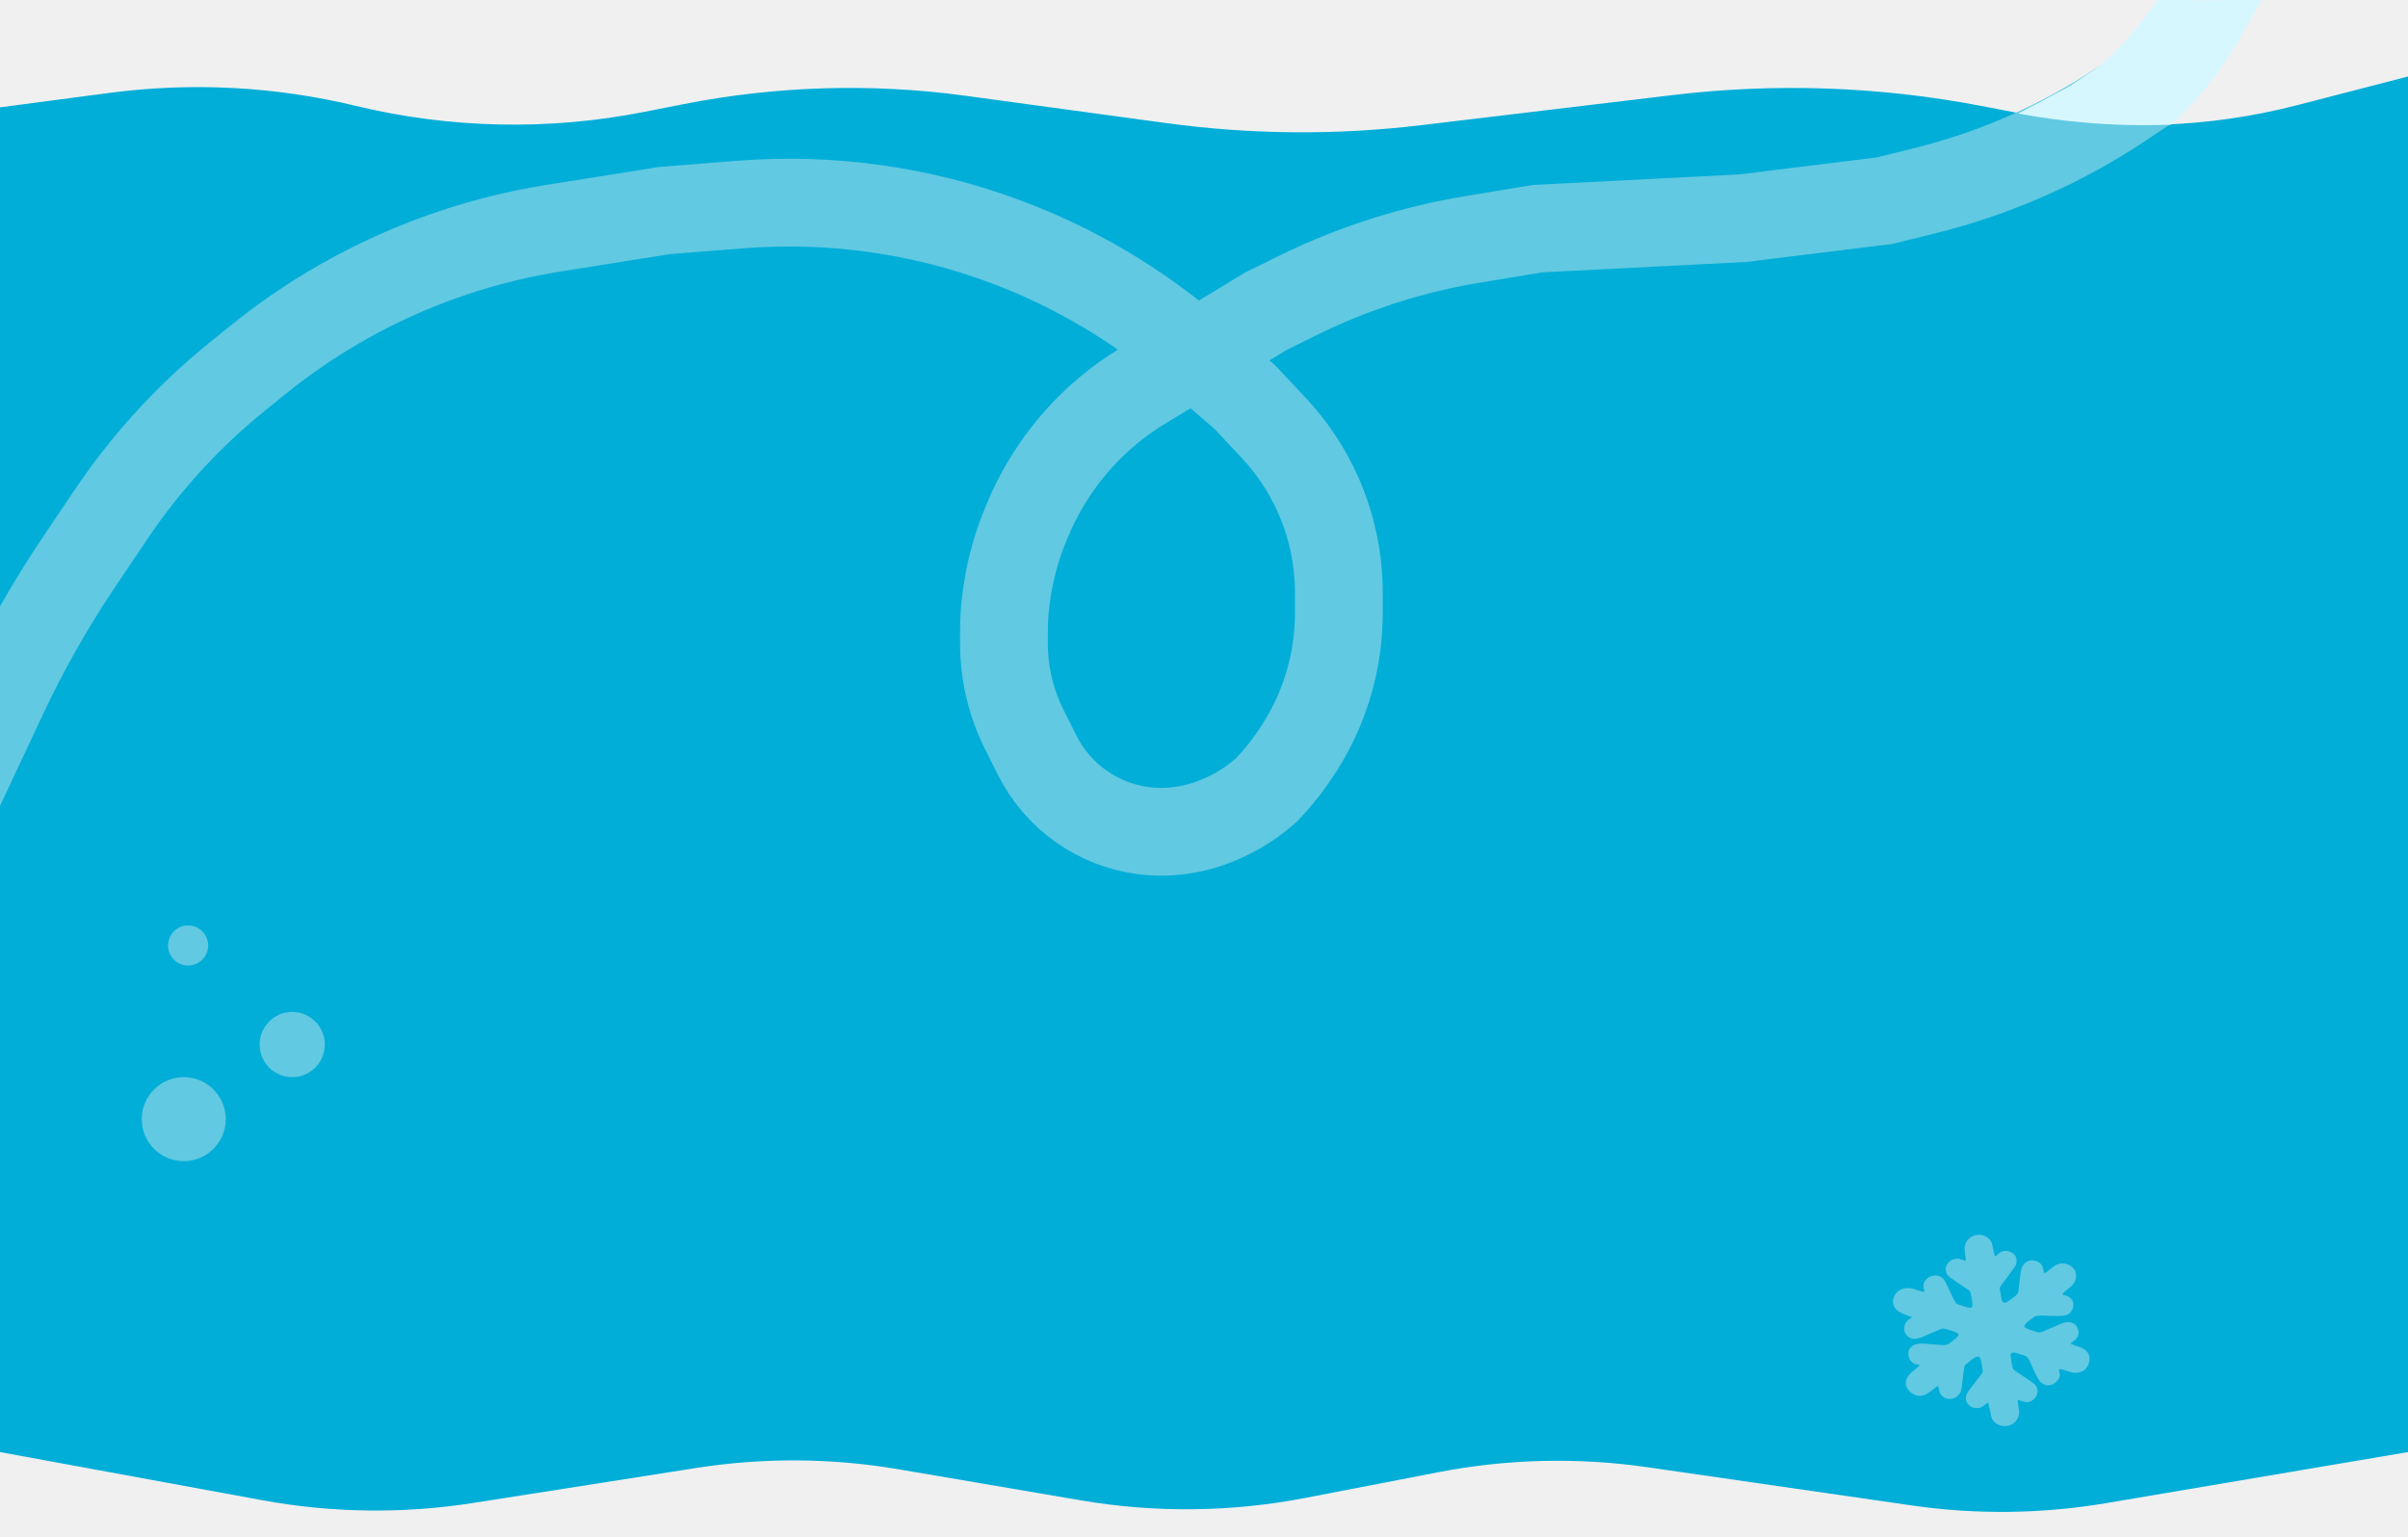
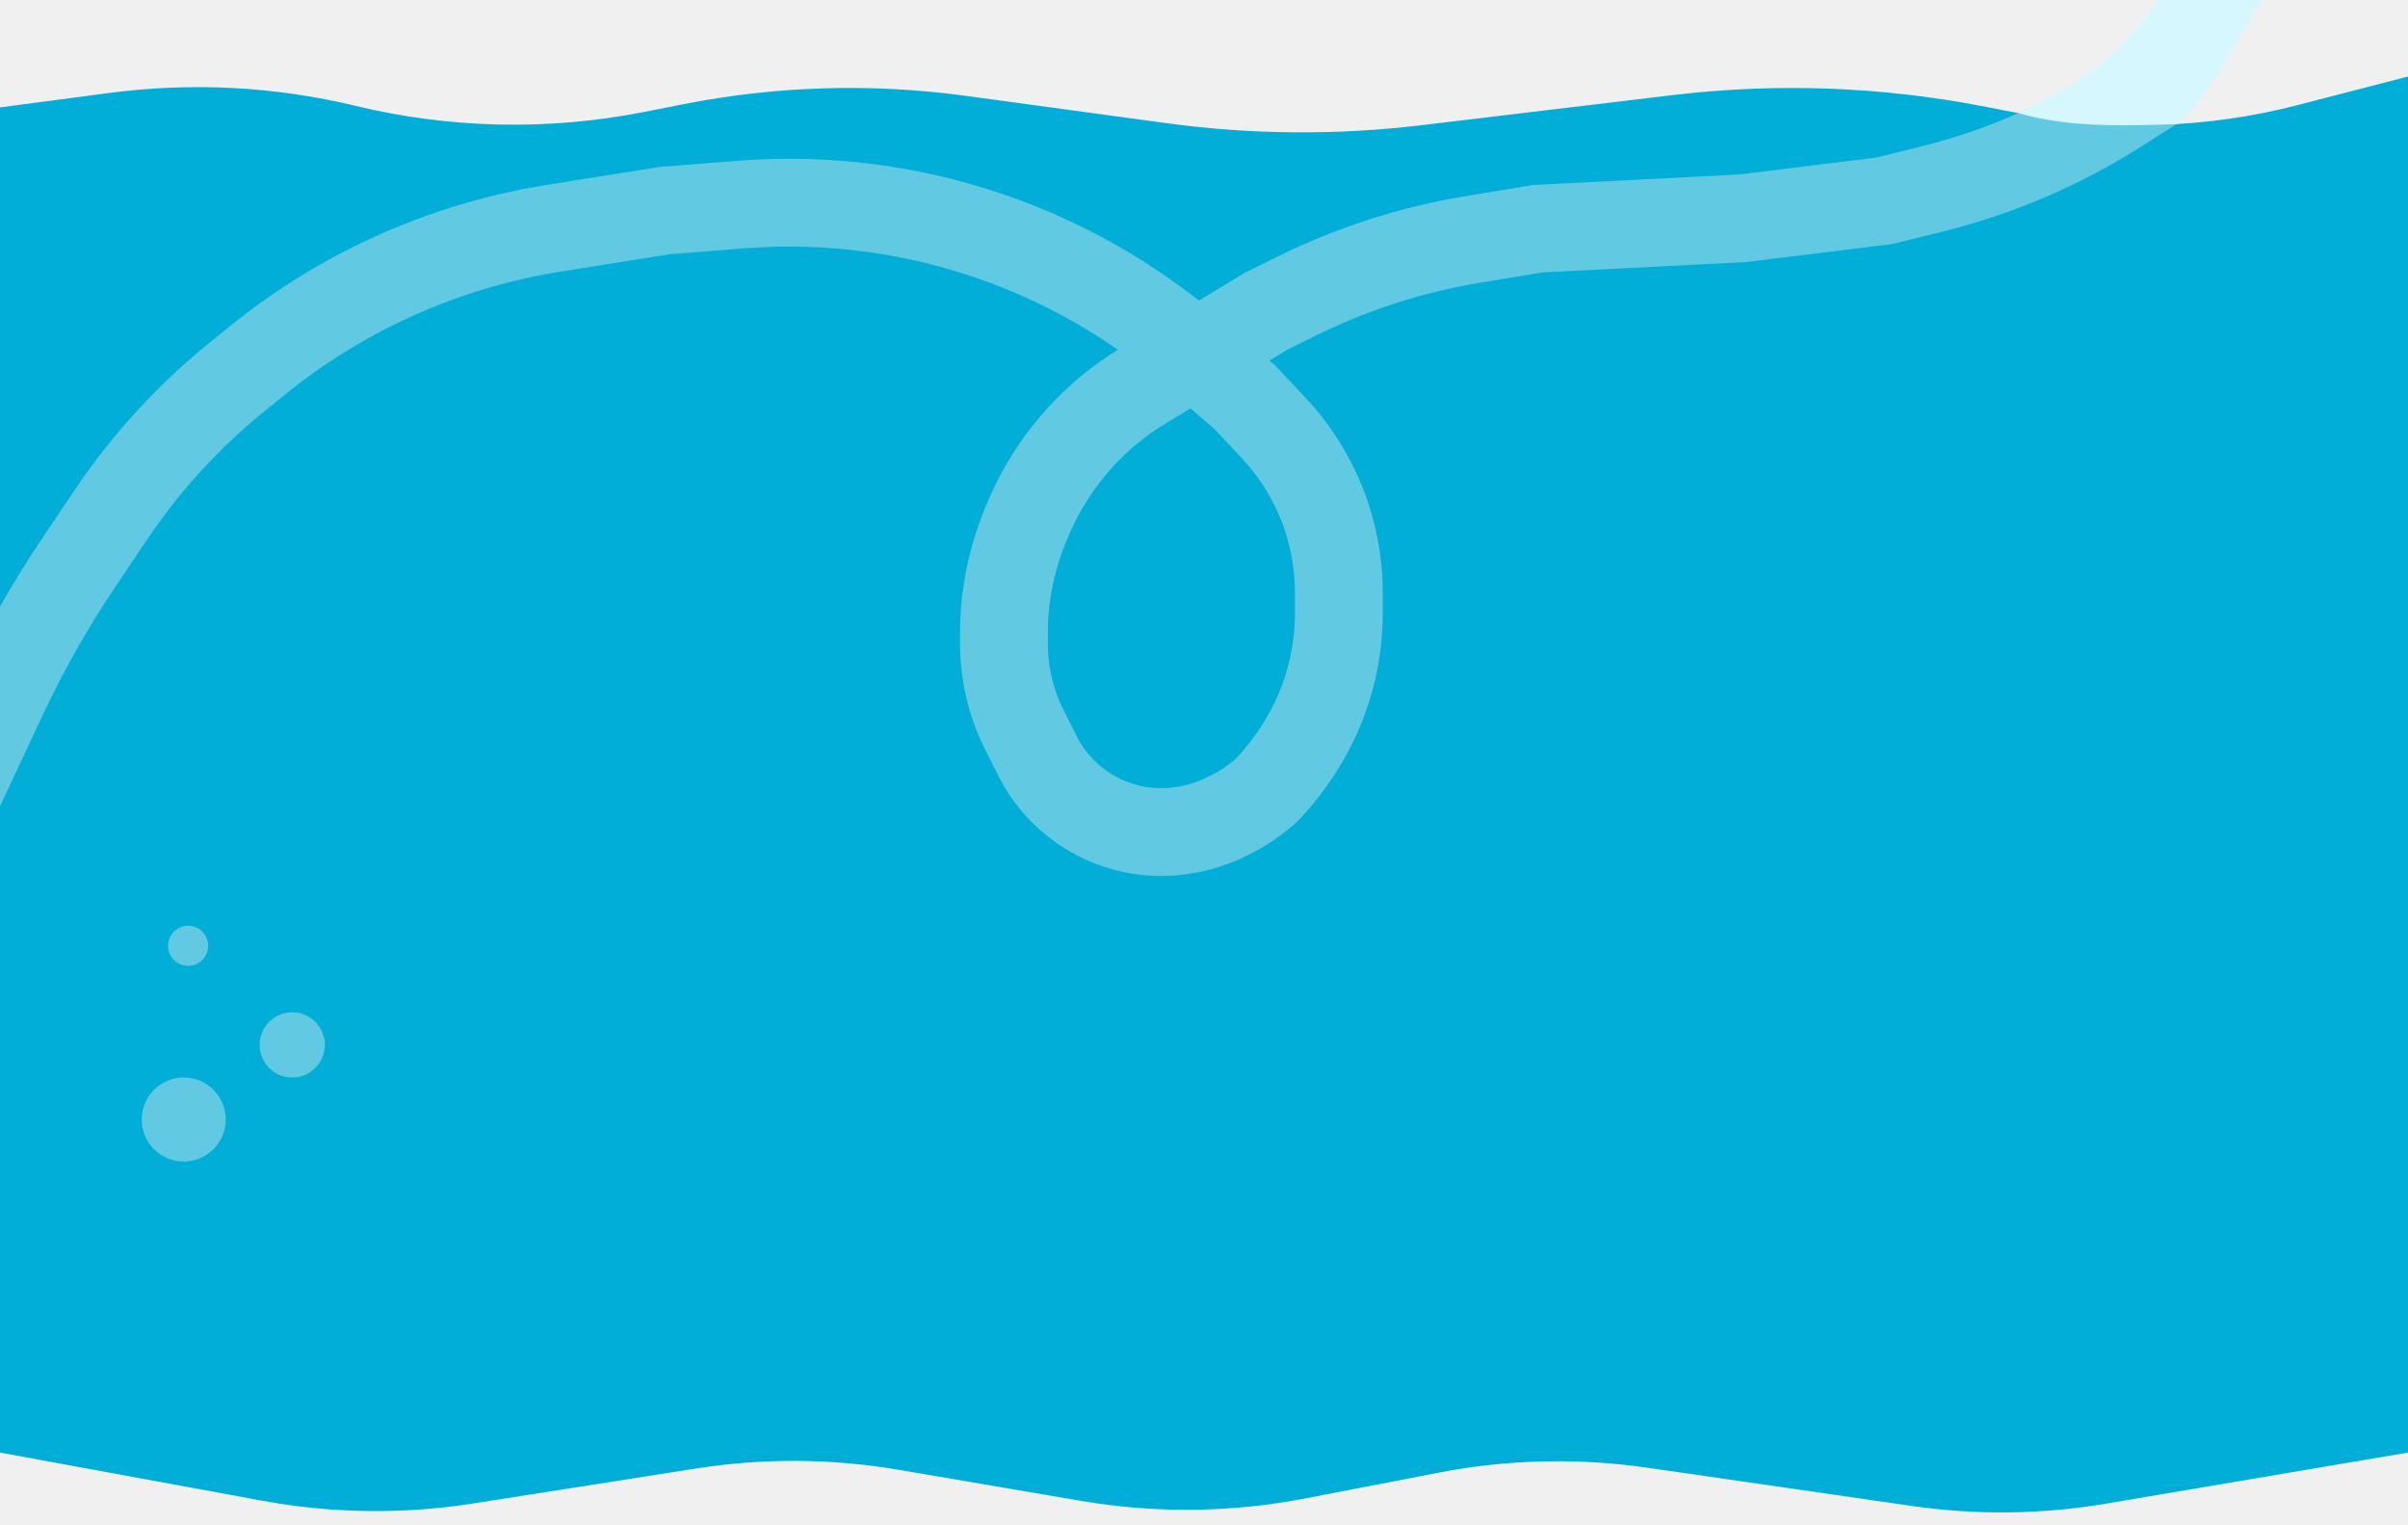
- <svg xmlns="http://www.w3.org/2000/svg" width="1920" height="1225" viewBox="0 0 1920 1225" fill="none">
+ <svg xmlns="http://www.w3.org/2000/svg" width="1920" height="1215" viewBox="0 0 1920 1215" fill="none">
  <g clip-path="url(#clip0_2114_1441)">
    <path d="M87.422 74.072L0 85.605V1158L209.297 1196.43C264.7 1206.6 321.425 1207.34 377.075 1198.61L555.148 1170.68C608.693 1162.28 663.247 1162.65 716.675 1171.76L861.88 1196.52C921.141 1206.62 981.739 1205.96 1040.76 1194.56L1147.13 1174.01C1201.99 1163.41 1258.24 1162.08 1313.53 1170.08L1524.37 1200.57C1575.81 1208.01 1628.09 1207.39 1679.34 1198.72L1920 1158V61L1832.03 83.774C1760.24 102.359 1685.22 104.743 1612.4 90.754L1579.83 84.498C1498.76 68.927 1415.78 65.995 1333.82 75.807L1133.13 99.833C1065.65 107.912 997.42 107.359 930.083 98.189L769.953 76.382C695.165 66.197 619.208 68.442 545.153 83.024L513.41 89.275C437.37 104.248 358.992 102.594 283.652 84.427C219.435 68.942 152.913 65.431 87.422 74.072Z" fill="#01AED8" />
-     <path d="M1711 70L1692.16 82.58C1644.08 114.683 1590.81 138.205 1534.69 152.101L1502.5 160.073L1389.5 174.003L1226 182.361L1174.24 190.898C1125.68 198.907 1078.57 214.043 1034.43 235.817L1009.5 248.111L910.845 307.946C901.295 313.738 892.189 320.234 883.603 327.378V327.378C867.283 340.958 852.849 356.952 840.962 374.543V374.543C832.727 386.728 825.612 399.802 819.878 413.344L818.482 416.641C811.188 433.864 806.05 451.921 803.184 470.403L802.823 472.728C801.277 482.699 800.5 492.775 800.5 502.865V513.103C800.5 537.072 806.112 560.708 816.888 582.118L827.146 602.501C843.627 635.25 875.278 657.693 911.637 662.411V662.411C921.5 663.691 931.492 663.633 941.34 662.24L942.22 662.115C952.692 660.633 962.914 657.739 972.609 653.512L974.383 652.738C986.393 647.501 997.552 640.495 1007.49 631.953L1010 629.793L1012.29 627.331C1020.75 618.218 1028.37 608.369 1035.08 597.901L1036.07 596.363C1048.59 576.825 1057.6 555.245 1062.68 532.601V532.601C1065.88 518.317 1067.5 503.723 1067.5 489.084V472.526C1067.5 445.435 1061.77 418.652 1050.68 393.935V393.935C1041.95 374.491 1030.05 356.636 1015.46 341.101L992.5 316.647L951.296 281.145C907.115 243.08 856.535 213.15 801.903 192.746V192.746C734.453 167.555 662.305 157.436 590.527 163.099L530 167.874L441.527 181.959C355.028 195.73 273.665 231.981 205.581 287.084L188.899 300.585C150.184 331.919 116.367 368.862 88.57 410.19L62.879 448.387C39.993 482.412 19.758 518.146 2.352 555.273L-58 684" stroke="#61C9E2" stroke-width="70" />
-     <path d="M1609 90.5L1628.5 80.337L1650.5 68.5L1666.86 57.592C1671.95 54.203 1676.75 50.411 1681.23 46.253C1690.73 37.434 1699.46 27.822 1707.32 17.522L1723 -3L1752 0.5L1803.5 -0.5L1784.5 33L1771 54L1768.63 57.281C1757.57 72.61 1744.96 86.758 1731 99.5L1721.96 99.705C1684.09 100.566 1646.23 97.481 1609 90.5Z" fill="#D7F7FF" />
+     <path d="M1716.5 69.5L1688.27 87.427C1642.72 116.351 1592.8 137.712 1540.42 150.682L1502.5 160.073L1389.5 174.003L1226 182.361L1174.24 190.898C1125.68 198.907 1078.57 214.043 1034.43 235.817L1009.5 248.111L910.845 307.946C901.295 313.738 892.189 320.234 883.603 327.378V327.378C867.283 340.958 852.849 356.952 840.962 374.543V374.543C832.727 386.728 825.612 399.802 819.878 413.344L818.482 416.641C811.188 433.864 806.05 451.921 803.184 470.403L802.823 472.728C801.277 482.699 800.5 492.775 800.5 502.865V513.103C800.5 537.072 806.112 560.708 816.888 582.118L827.146 602.501C843.627 635.25 875.278 657.693 911.637 662.411V662.411C921.5 663.691 931.492 663.633 941.34 662.24L942.22 662.115C952.692 660.633 962.914 657.739 972.609 653.512L974.383 652.738C986.393 647.501 997.552 640.495 1007.49 631.953L1010 629.793L1012.29 627.331C1020.75 618.218 1028.37 608.369 1035.08 597.901L1036.07 596.363C1048.59 576.825 1057.6 555.245 1062.68 532.601V532.601C1065.88 518.317 1067.5 503.723 1067.5 489.084V472.526C1067.5 445.435 1061.77 418.652 1050.68 393.935V393.935C1041.95 374.491 1030.05 356.636 1015.46 341.101L992.5 316.647L951.296 281.145C907.115 243.08 856.535 213.15 801.903 192.746V192.746C734.453 167.555 662.305 157.436 590.527 163.099L530 167.874L441.527 181.959C355.028 195.73 273.665 231.981 205.581 287.084L188.899 300.585C150.184 331.919 116.367 368.862 88.57 410.19L62.879 448.387C39.993 482.412 19.758 518.146 2.352 555.273L-58 684" stroke="#61C9E2" stroke-width="70" />
    <circle cx="146.5" cy="892.5" r="33.5" fill="#61C9E2" />
    <circle cx="150" cy="754" r="16" fill="#61C9E2" />
    <circle cx="233" cy="833" r="26" fill="#61C9E2" />
-     <mask id="mask0_2114_1441" style="mask-type:alpha" maskUnits="userSpaceOnUse" x="1509" y="984" width="158" height="154">
-       <path d="M1598.32 1137.33C1597.09 1137.29 1595.96 1137.08 1594.56 1136.64C1591.8 1135.78 1589.53 1133.89 1588.33 1131.5C1587.77 1130.39 1587.67 1129.97 1586.73 1125.16C1585.95 1121.12 1585.65 1119.88 1585.36 1119.35C1585.16 1118.98 1584.89 1118.66 1584.79 1118.64C1584.67 1118.62 1584.04 1119.07 1583.4 1119.65C1582.74 1120.21 1582.2 1120.68 1582.17 1120.68C1582.13 1120.69 1581.78 1120.94 1581.41 1121.23C1579.72 1122.53 1577.59 1123.12 1575.29 1122.91C1572.11 1122.61 1569.89 1121.15 1568.16 1118.21C1567.55 1117.15 1567.25 1115.03 1567.54 1113.62C1567.98 1111.42 1568.52 1110.57 1574.77 1102.52C1578.94 1097.15 1580.66 1094.8 1580.84 1094.28C1581.07 1093.58 1581.06 1093.46 1580.23 1088.88C1579.14 1082.89 1578.82 1082.12 1577.21 1081.9C1576.14 1081.76 1573.88 1082.84 1572.31 1084.25C1572.11 1084.42 1571.3 1085.04 1570.49 1085.6C1568.44 1087.06 1566.79 1088.53 1566.48 1089.17C1566.34 1089.47 1566.12 1090.55 1566 1091.58C1565.6 1094.84 1565.35 1096.81 1565.17 1098.08C1565.07 1098.77 1564.88 1100.27 1564.76 1101.41C1563.88 1109.2 1563.61 1110.22 1561.81 1112.32C1559.83 1114.66 1556.7 1115.93 1553.71 1115.59C1551.33 1115.33 1549.37 1114.34 1547.88 1112.63C1546.89 1111.49 1546.55 1110.66 1545.99 1107.96C1545.68 1106.48 1545.4 1105.47 1545.27 1105.38C1545.05 1105.24 1545.05 1105.24 1540.88 1108.38C1536.08 1111.99 1534.92 1112.62 1532.4 1113.01C1529.48 1113.48 1527.35 1112.96 1524.65 1111.15C1522.79 1109.91 1521.75 1108.77 1520.58 1106.74C1519.99 1105.71 1519.84 1105.27 1519.66 1104.19C1519.42 1102.73 1519.5 1102.02 1520.06 1100.26C1520.81 1097.9 1522.04 1096.23 1524.8 1093.83C1525.22 1093.46 1525.59 1093.16 1525.64 1093.15C1525.69 1093.14 1526.51 1092.5 1527.48 1091.72C1529.43 1090.14 1530.85 1088.62 1530.55 1088.43C1530.46 1088.35 1529.77 1088.25 1529.04 1088.19C1528.31 1088.14 1527.39 1087.98 1526.99 1087.85C1526.05 1087.51 1524.19 1086.12 1523.5 1085.25C1521.53 1082.72 1521 1078.4 1522.37 1076.12C1523.58 1074.12 1525.36 1072.7 1527.45 1072.06C1529.14 1071.54 1532.12 1071.32 1534.47 1071.52C1535.39 1071.6 1536.4 1071.67 1536.71 1071.68C1537.02 1071.69 1537.73 1071.76 1538.29 1071.83C1539.29 1071.96 1541.41 1072.14 1543.6 1072.29C1544.24 1072.32 1545.47 1072.42 1546.33 1072.49C1548.79 1072.71 1550.86 1072.76 1551.57 1072.64C1552.32 1072.52 1553.87 1071.72 1554.74 1071C1555.05 1070.74 1555.36 1070.5 1555.41 1070.5C1555.56 1070.47 1558.2 1068.4 1559.48 1067.31C1560.12 1066.76 1560.85 1066 1561.13 1065.61C1561.52 1065.04 1561.59 1064.82 1561.49 1064.26C1561.41 1063.74 1561.27 1063.52 1560.82 1063.19C1560.3 1062.79 1557.98 1061.73 1557.71 1061.77C1557.65 1061.78 1557.46 1061.72 1557.31 1061.63C1557.04 1061.47 1555.16 1060.89 1551.62 1059.87C1550.11 1059.43 1549.95 1059.41 1548.77 1059.61C1548.07 1059.72 1547.22 1059.97 1546.85 1060.15C1546.47 1060.35 1545.52 1060.77 1544.74 1061.09C1543.96 1061.42 1542.8 1061.91 1542.17 1062.18C1541.55 1062.47 1540.17 1063.04 1539.12 1063.48C1538.06 1063.91 1536.68 1064.48 1536.06 1064.77C1531.1 1066.97 1531.1 1066.97 1528.48 1067.41C1526.12 1067.82 1525.96 1067.83 1524.93 1067.6C1523.47 1067.28 1521.51 1066.21 1520.56 1065.25C1518.79 1063.4 1517.98 1060.76 1518.39 1058.22C1518.86 1055.3 1520.31 1053.3 1523.4 1051.31C1523.96 1050.94 1524.4 1050.58 1524.38 1050.48C1524.36 1050.38 1523.99 1050.18 1523.54 1050.03C1521.36 1049.31 1516.35 1047.3 1515.16 1046.66C1512.04 1044.99 1509.95 1042.35 1509.47 1039.44C1508.99 1036.52 1509.8 1033.82 1511.92 1031.19C1515.05 1027.36 1520.78 1026.19 1526.76 1028.2C1527.47 1028.43 1528.49 1028.77 1529 1028.92C1529.52 1029.1 1530.57 1029.42 1531.33 1029.65C1532.09 1029.89 1533.04 1030.09 1533.45 1030.12C1534.46 1030.16 1534.57 1029.98 1534.24 1028.94C1533.85 1027.79 1533.57 1026.06 1533.61 1025.03C1533.66 1023.62 1534.18 1022.34 1535.31 1020.92C1536.75 1019.08 1538.36 1018.04 1540.61 1017.49C1544.81 1016.47 1548.09 1017.69 1550.37 1021.12C1551.15 1022.3 1551.33 1022.65 1552.62 1025.3C1553 1026.12 1553.67 1027.51 1554.11 1028.39C1555.4 1031.08 1556.33 1033.05 1556.85 1034.24C1557.64 1036.05 1558.63 1037.98 1559.21 1038.79C1559.81 1039.66 1560.42 1039.97 1563.1 1040.8C1563.96 1041.06 1565.28 1041.51 1566.05 1041.79C1570.02 1043.23 1571.9 1043.25 1572.6 1041.83C1573.12 1040.73 1571.66 1031.48 1570.67 1029.67C1570.52 1029.4 1569.1 1028.36 1566.85 1026.89C1562.74 1024.2 1555.26 1019.11 1554.59 1018.53C1553.77 1017.83 1553.32 1017.36 1552.62 1016.49C1551.98 1015.69 1551.92 1015.52 1551.59 1013.9C1551.27 1012.39 1551.26 1012.03 1551.43 1011.06C1551.89 1008.32 1554.14 1005.56 1556.75 1004.53C1559.22 1003.54 1562.05 1003.58 1564.5 1004.6C1565.48 1005.03 1567.31 1005.47 1567.48 1005.34C1567.57 1005.26 1567.46 1004.2 1567.18 1002.53C1566.48 998.204 1566.29 995.734 1566.54 994.191C1566.86 992.319 1567.4 990.879 1568.21 989.744C1570.55 986.462 1574.24 984.655 1578.44 984.721C1581.91 984.787 1585.71 986.95 1587.34 989.761C1588.24 991.342 1588.52 992.236 1589.33 996.5C1590.14 1000.72 1590.55 1001.91 1591.17 1001.81C1591.35 1001.78 1591.98 1001.25 1592.55 1000.66C1593.13 1000.06 1594.1 999.232 1594.71 998.829C1595.79 998.088 1595.83 998.083 1597.72 997.785C1599.95 997.418 1600.75 997.513 1602.84 998.352C1605.89 999.564 1607.63 1001.72 1607.85 1004.52C1607.98 1006.03 1607.68 1008.16 1607.22 1009.04C1606.92 1009.63 1604.03 1013.79 1602.9 1015.28C1597.81 1021.95 1595.05 1025.74 1594.76 1026.44L1594.41 1027.29L1595.2 1032.01C1595.97 1036.64 1596 1036.74 1596.54 1037.61C1597.24 1038.77 1597.77 1039.02 1598.99 1038.81C1599.75 1038.67 1600.14 1038.5 1601.3 1037.71C1602.06 1037.19 1603.01 1036.5 1603.4 1036.21C1603.81 1035.9 1604.6 1035.3 1605.15 1034.86C1605.71 1034.43 1606.48 1033.85 1606.88 1033.57C1607.26 1033.28 1607.93 1032.61 1608.37 1032.07C1609.2 1031 1609.29 1030.65 1609.63 1027.35C1609.71 1026.6 1609.85 1025.41 1609.94 1024.72C1610.11 1023.38 1610.29 1021.72 1610.62 1018.85C1611 1015.33 1611.52 1012.53 1612.16 1010.65C1612.81 1008.75 1614.89 1006.57 1616.8 1005.82C1620.02 1004.54 1623.97 1005.15 1626.51 1007.31C1628.15 1008.71 1628.74 1009.89 1629.25 1012.82C1629.6 1014.82 1629.77 1015.22 1630.24 1015.2C1630.71 1015.19 1631.4 1014.71 1636.08 1011.13C1639.02 1008.87 1640.63 1008.03 1642.7 1007.66C1645.17 1007.24 1647.32 1007.62 1649.95 1008.95C1653.66 1010.86 1655.5 1013.87 1655.35 1017.89C1655.29 1019.13 1654.83 1021.08 1654.38 1021.92C1653.05 1024.38 1652.59 1024.88 1648.67 1028.12C1645.32 1030.89 1644.25 1031.96 1644.44 1032.38C1644.49 1032.53 1644.98 1032.69 1645.65 1032.77C1648.47 1033.2 1651.47 1035.12 1652.49 1037.17C1653.12 1038.4 1653.37 1040.92 1653 1042.33C1652.62 1043.83 1652.02 1045.15 1651.3 1046.1C1650.57 1047.05 1648.73 1048.31 1647.36 1048.81C1646.2 1049.24 1643.9 1049.49 1641.72 1049.44C1640.82 1049.41 1639.39 1049.4 1638.54 1049.42C1637.7 1049.43 1636.4 1049.42 1635.68 1049.39C1634.95 1049.34 1634.03 1049.33 1633.62 1049.33C1633.22 1049.35 1632.03 1049.31 1630.99 1049.24C1627.25 1049 1626.34 1049.02 1624.54 1049.31C1622.9 1049.6 1622.73 1049.66 1621.83 1050.26C1621.3 1050.61 1620.46 1051.23 1619.94 1051.65C1619.42 1052.07 1618.68 1052.65 1618.27 1052.94C1615.96 1054.6 1614.18 1056.54 1614.14 1057.47C1614.11 1058.06 1614.26 1058.3 1614.96 1058.86C1615.82 1059.52 1619.6 1060.94 1623.57 1062.09C1625.51 1062.65 1625.76 1062.69 1626.69 1062.53C1627.25 1062.44 1628.21 1062.15 1628.83 1061.86C1633.01 1060.02 1633.87 1059.65 1634.62 1059.37C1635.09 1059.21 1636.13 1058.78 1636.92 1058.42C1643.15 1055.62 1645.78 1054.64 1647.63 1054.42C1651.58 1053.96 1654.95 1055.63 1656.47 1058.81C1657.49 1060.97 1657.63 1063.97 1656.78 1065.76C1656.21 1066.96 1654.61 1068.65 1652.78 1069.97C1650.75 1071.44 1650.69 1071.5 1651.34 1071.78C1651.61 1071.91 1652.12 1072.1 1652.44 1072.2C1652.77 1072.31 1653.67 1072.63 1654.44 1072.93C1655.21 1073.21 1656.5 1073.67 1657.31 1073.93C1661.86 1075.46 1664.45 1077.54 1665.54 1080.52C1666.34 1082.7 1666.19 1085.53 1665.1 1088.32C1664.58 1089.67 1662.93 1091.84 1661.77 1092.68C1659.2 1094.56 1655.39 1095.22 1651.79 1094.4C1651.04 1094.22 1650.34 1094.05 1650.23 1093.99C1650.14 1093.93 1649.28 1093.66 1648.33 1093.38C1647.38 1093.11 1646.41 1092.78 1646.17 1092.69C1645.1 1092.24 1643.07 1091.83 1642.33 1091.93C1641.56 1092.01 1641.56 1092.01 1641.66 1092.45C1642.55 1096.14 1642.54 1096.05 1642.3 1097.39C1641.86 1099.71 1640.52 1101.49 1637.75 1103.36L1636.54 1104.2L1634.47 1104.54C1632.41 1104.89 1632.38 1104.9 1631.2 1104.58C1629.83 1104.21 1627.37 1102.69 1626.54 1101.69C1625.64 1100.61 1624.2 1098.25 1623.38 1096.45C1622.94 1095.47 1622.32 1094.15 1621.99 1093.49C1621.3 1092.03 1620.15 1089.53 1619.04 1087C1617.47 1083.41 1616.58 1082.1 1615.34 1081.5C1615.02 1081.34 1613.91 1080.96 1612.86 1080.65C1611.83 1080.33 1610.69 1079.99 1610.36 1079.86C1610.03 1079.74 1608.84 1079.38 1607.73 1079.08C1606.03 1078.62 1605.56 1078.55 1604.84 1078.66C1603.92 1078.8 1603.54 1079.11 1603.2 1079.98C1603.04 1080.4 1603.13 1081.15 1603.76 1085.27C1604.53 1090.38 1604.8 1091.41 1605.58 1092.25C1605.8 1092.5 1609.2 1094.86 1613.1 1097.46C1621.55 1103.09 1622.11 1103.5 1623.2 1104.89C1623.78 1105.63 1624.32 1106.97 1624.52 1108.24C1624.98 1111.12 1623.58 1114.34 1620.98 1116.38C1618.44 1118.39 1615.99 1118.7 1612.42 1117.48C1609.96 1116.65 1609 1116.38 1608.81 1116.49C1608.66 1116.57 1608.75 1117.44 1609.22 1120.5C1609.92 1124.93 1610 1125.71 1609.82 1127.41C1609.69 1128.81 1609.26 1130.15 1608.49 1131.6C1607.55 1133.36 1605.52 1135.26 1603.57 1136.19C1602.57 1136.67 1602.1 1136.81 1600.52 1137.06C1599.5 1137.21 1598.51 1137.34 1598.32 1137.33Z" fill="#8A8F92" />
-     </mask>
-     <g mask="url(#mask0_2114_1441)">
-       <rect x="1455.25" y="985.567" width="386.044" height="332.983" transform="rotate(-9.36332 1455.25 985.567)" fill="#61C9E2" />
-     </g>
+     <path d="M1735.5 99L1720.51 99.425C1683.57 100.473 1646.08 100.518 1610.5 90.5C1610.04 90.369 1609.31 90.163 1609.31 90.163L1611.5 89L1628.5 80.337L1650.5 68.5L1666.11 58.095C1671.69 54.371 1676.97 50.205 1681.89 45.636C1690.95 37.224 1699.38 28.153 1707.1 18.499L1723.5 -2L1778 -3L1806.5 -7.5L1810 -8.5L1795.5 13.5L1771 55.5L1754 80.337L1743 93L1735.5 99Z" fill="#D7F7FF" />
  </g>
  <defs>
    <clipPath id="clip0_2114_1441">
-       <rect width="1920" height="1225" fill="white" />
+       <rect width="1920" height="1215" fill="white" />
    </clipPath>
  </defs>
</svg>
